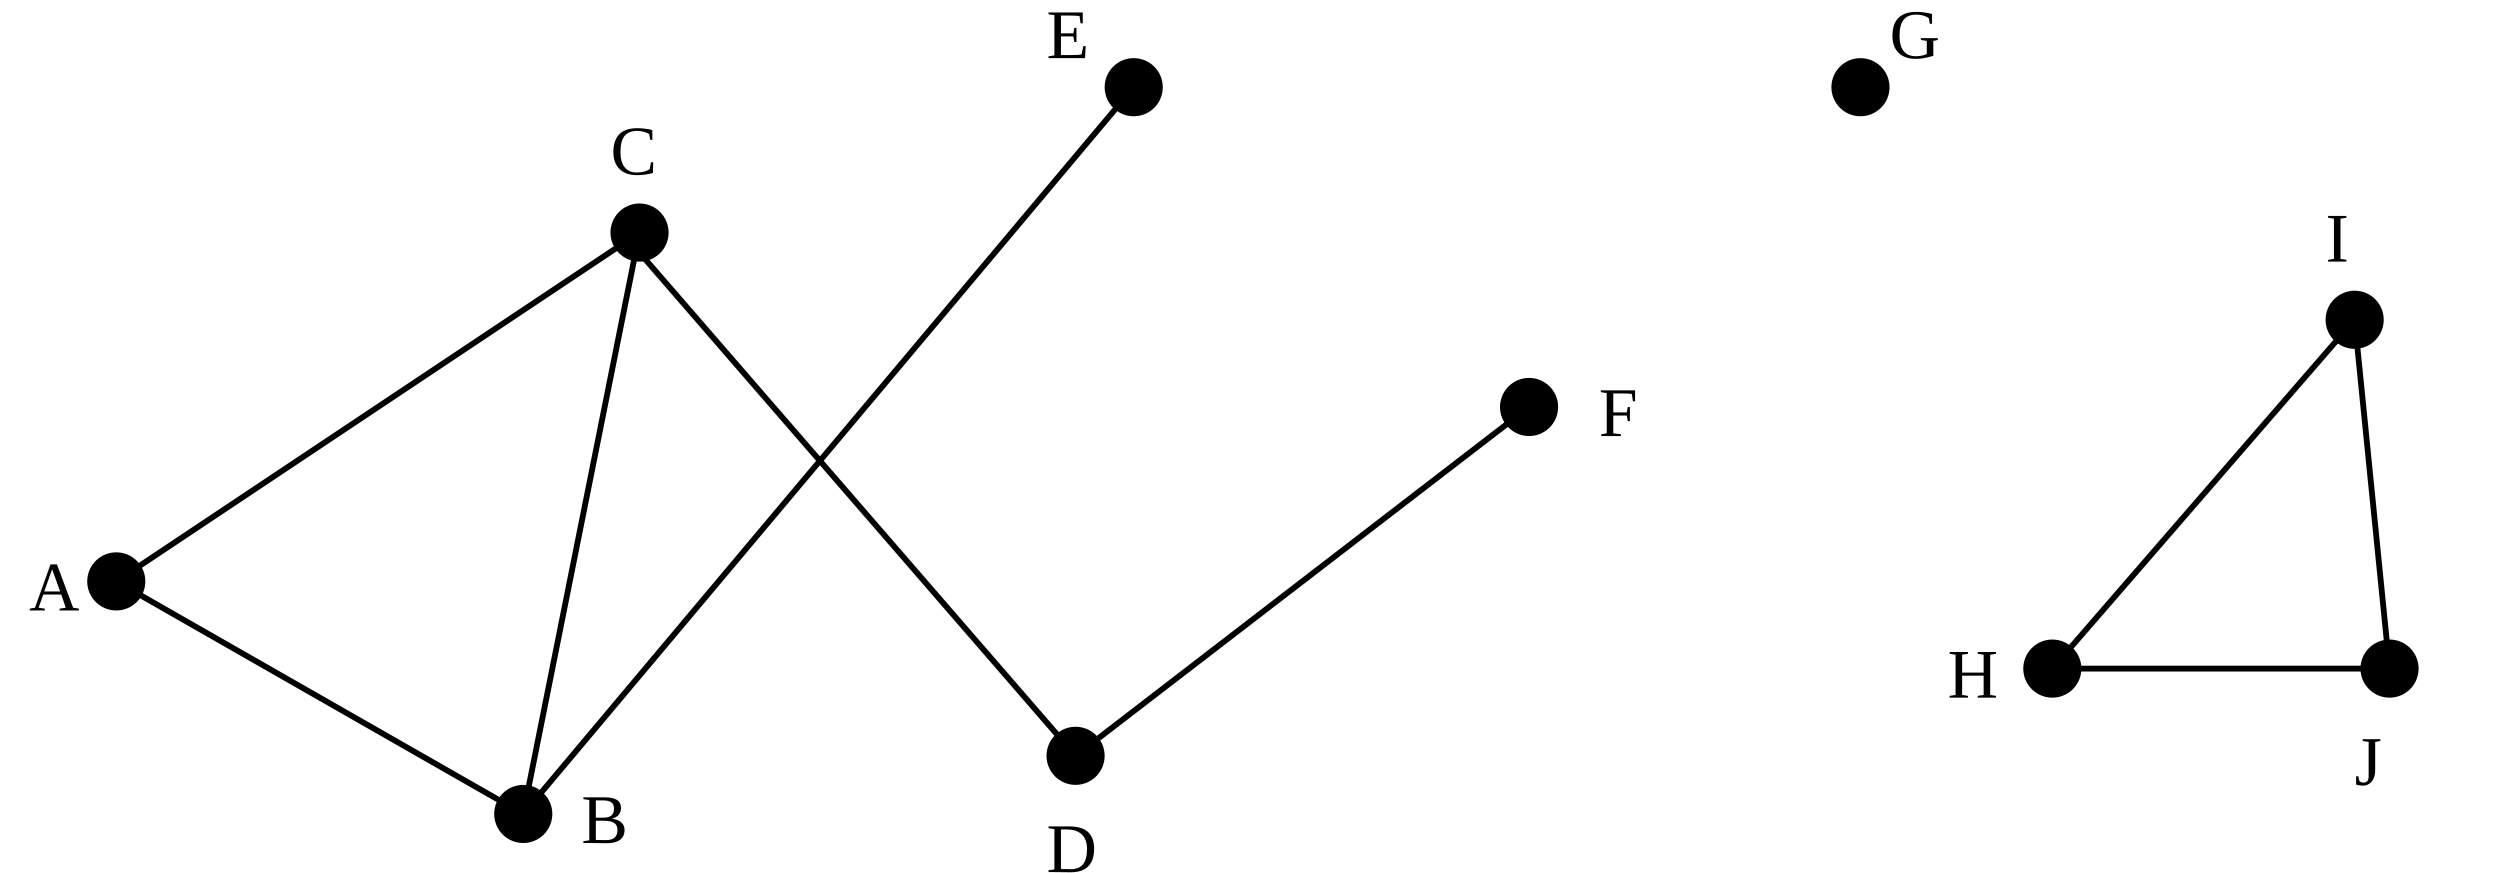
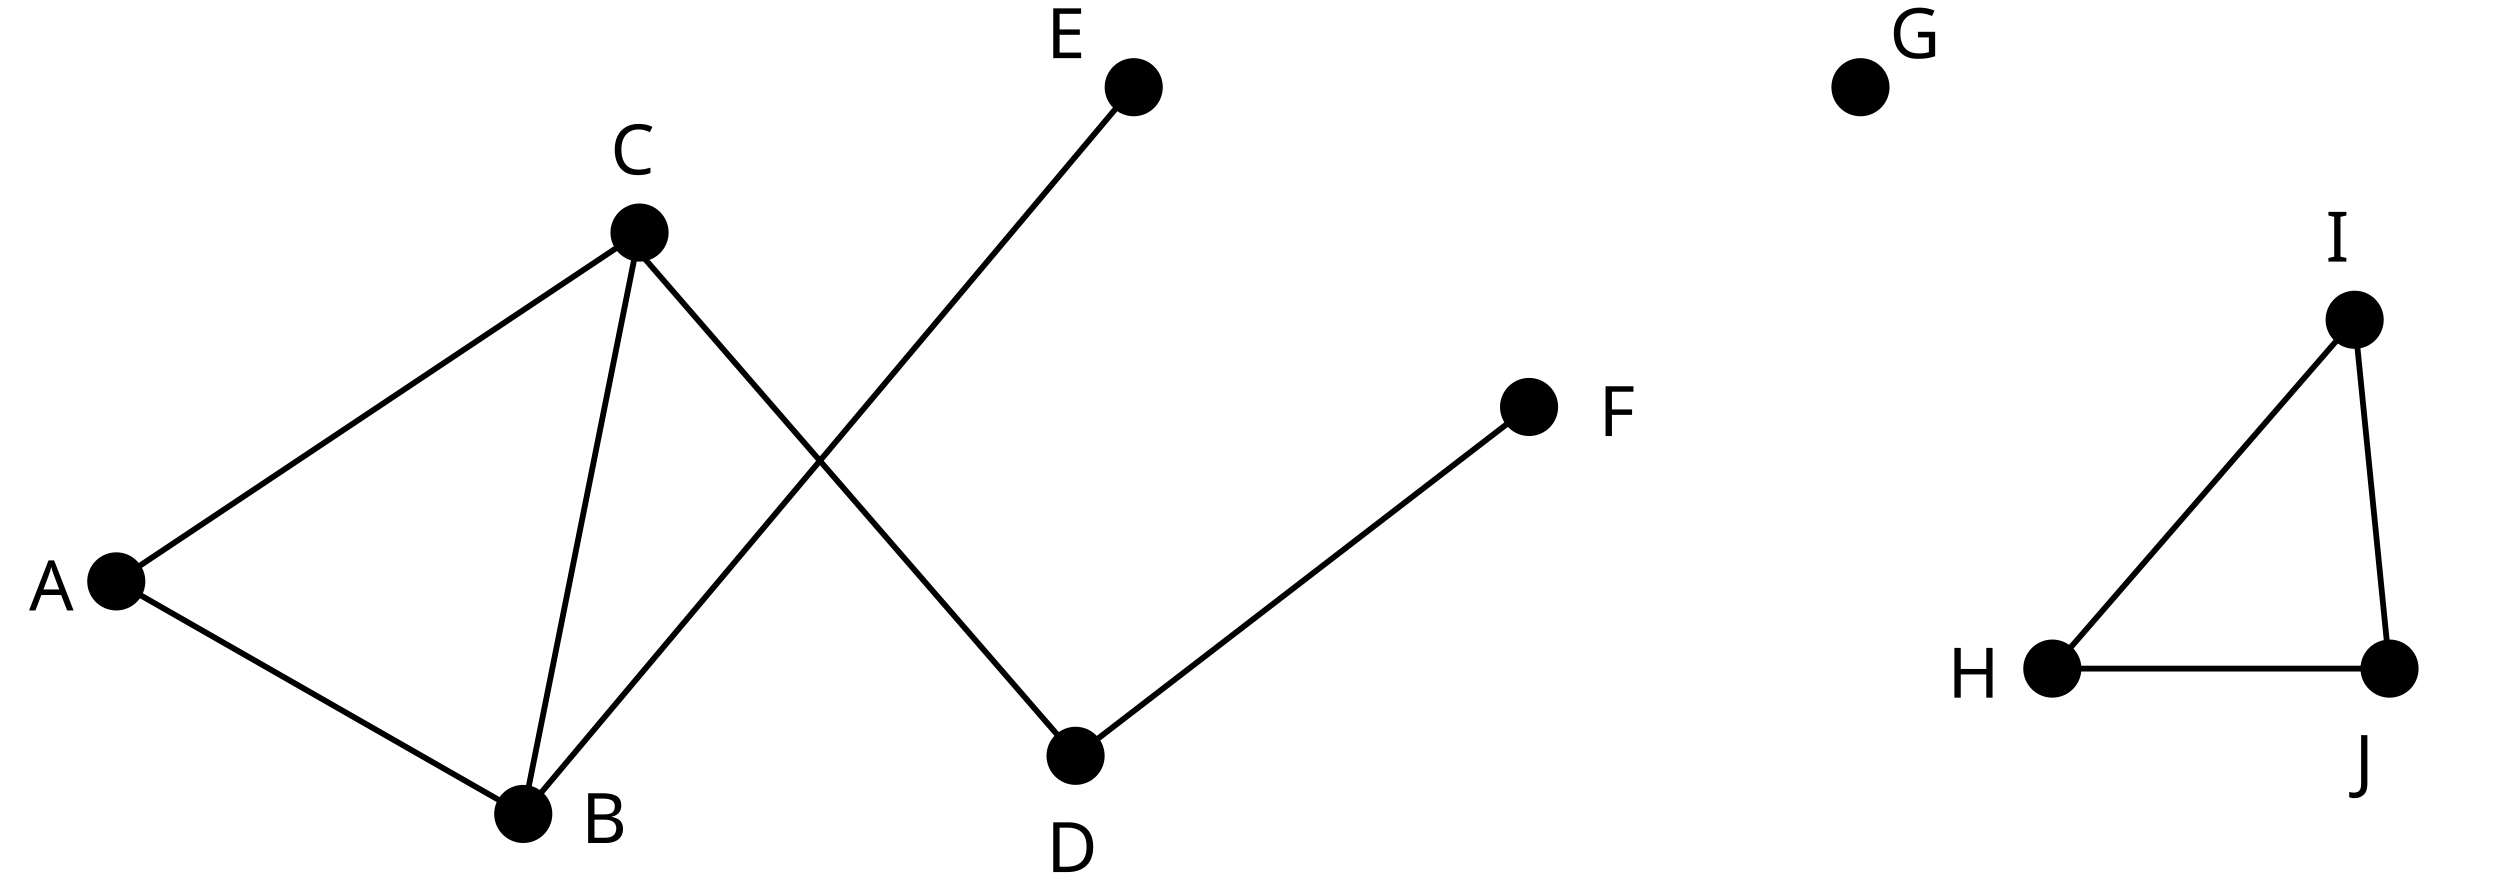
- <svg xmlns="http://www.w3.org/2000/svg" version="1.1" width="430" height="150">
+ <svg xmlns="http://www.w3.org/2000/svg" version="1.1" width="430" height="150" style="font-family: ui-sans-serif, system-ui, sans-serif">
  <g stroke="#000">
    <line x1="20" y1="100" x2="90" y2="140" />
    <line x1="20" y1="100" x2="110" y2="40" />
    <line x1="90" y1="140" x2="110" y2="40" />
    <line x1="90" y1="140" x2="195" y2="15" />
    <line x1="107" y1="40" x2="185" y2="130" />
    <line x1="185" y1="130" x2="263" y2="70" />
    <line x1="405" y1="55" x2="353" y2="115" />
    <line x1="411" y1="115" x2="353" y2="115" />
    <line x1="411" y1="115" x2="405" y2="55" />
  </g>
  <circle r="5" cx="20" cy="100" />
-   <text x="5" y="105">A</text>
+   <text x="5" y="105" font-family="sans-serif">A</text>
  <circle r="5" cx="90" cy="140" />
  <text x="100" y="145">B</text>
  <circle r="5" cx="110" cy="40" />
  <text x="105" y="30">C</text>
  <circle r="5" cx="185" cy="130" />
  <text x="180" y="150">D</text>
  <circle r="5" cx="195" cy="15" />
  <text x="180" y="10">E</text>
  <circle r="5" cx="263" cy="70" />
  <text x="275" y="75">F</text>
  <circle r="5" cx="320" cy="15" />
  <text x="325" y="10">G</text>
  <circle r="5" cx="353" cy="115" />
  <text x="335" y="120">H</text>
  <circle r="5" cx="405" cy="55" />
  <text x="400" y="45">I</text>
  <circle r="5" cx="411" cy="115" />
  <text x="405" y="135">J</text>
</svg>
